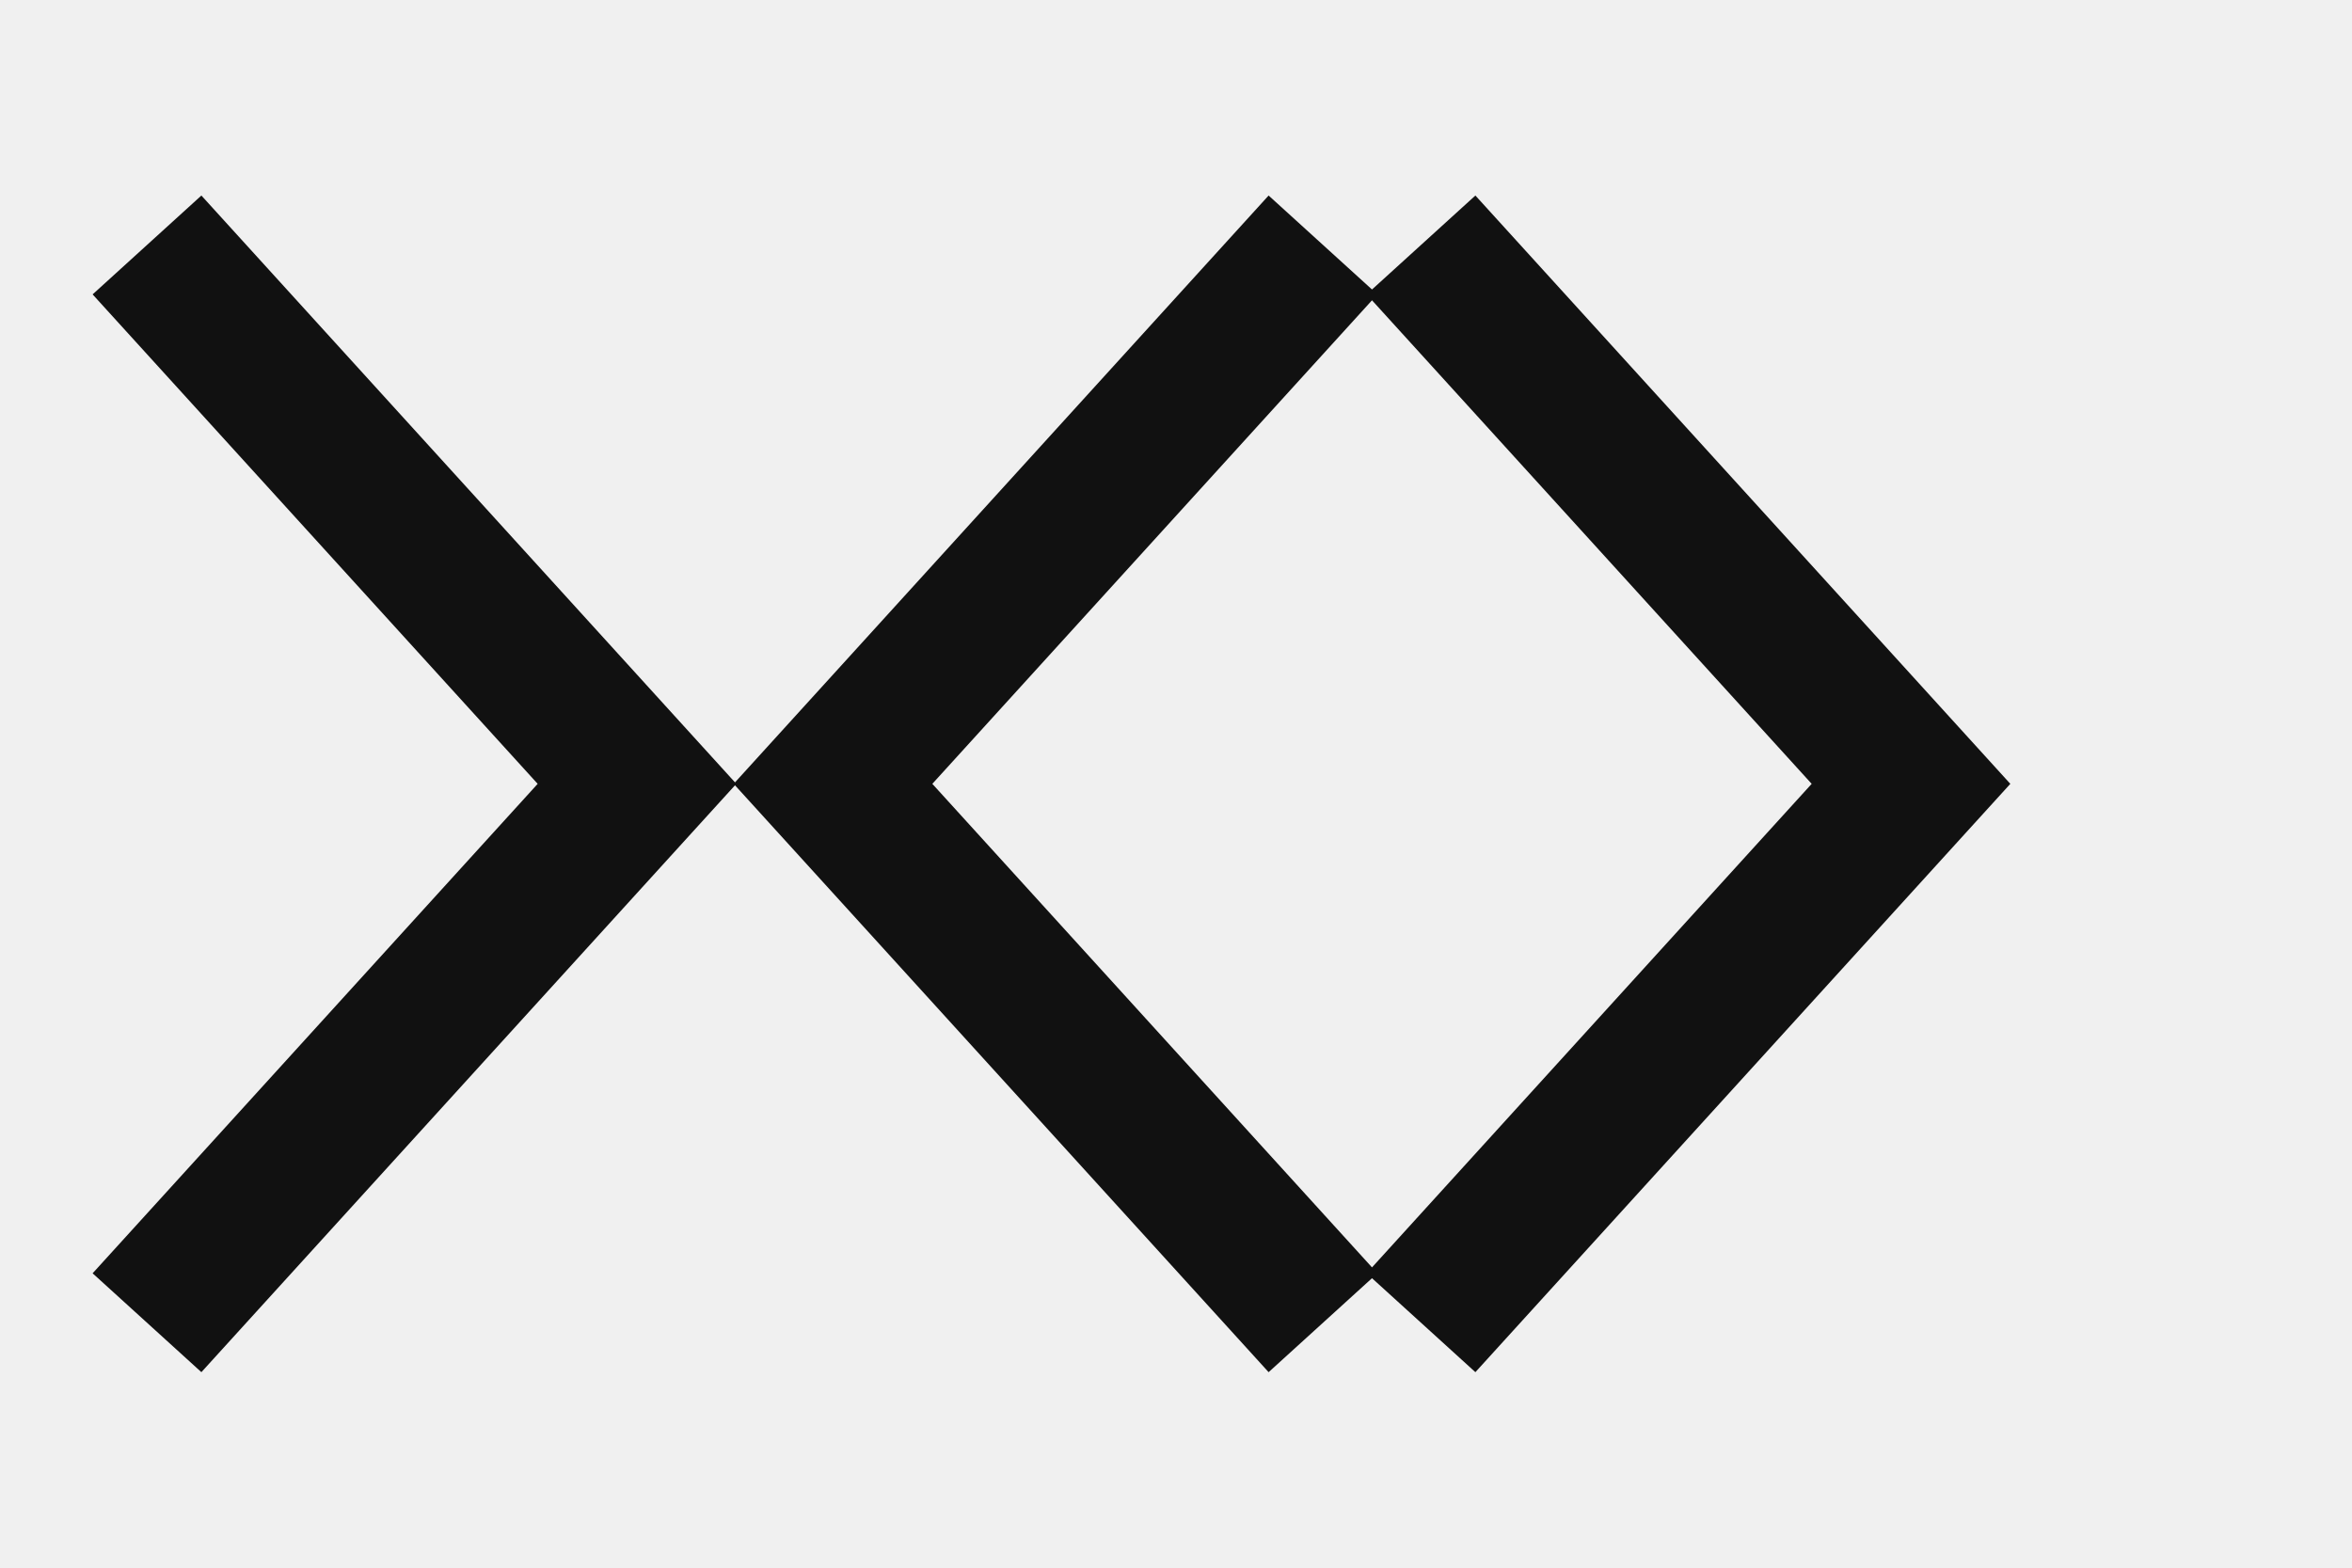
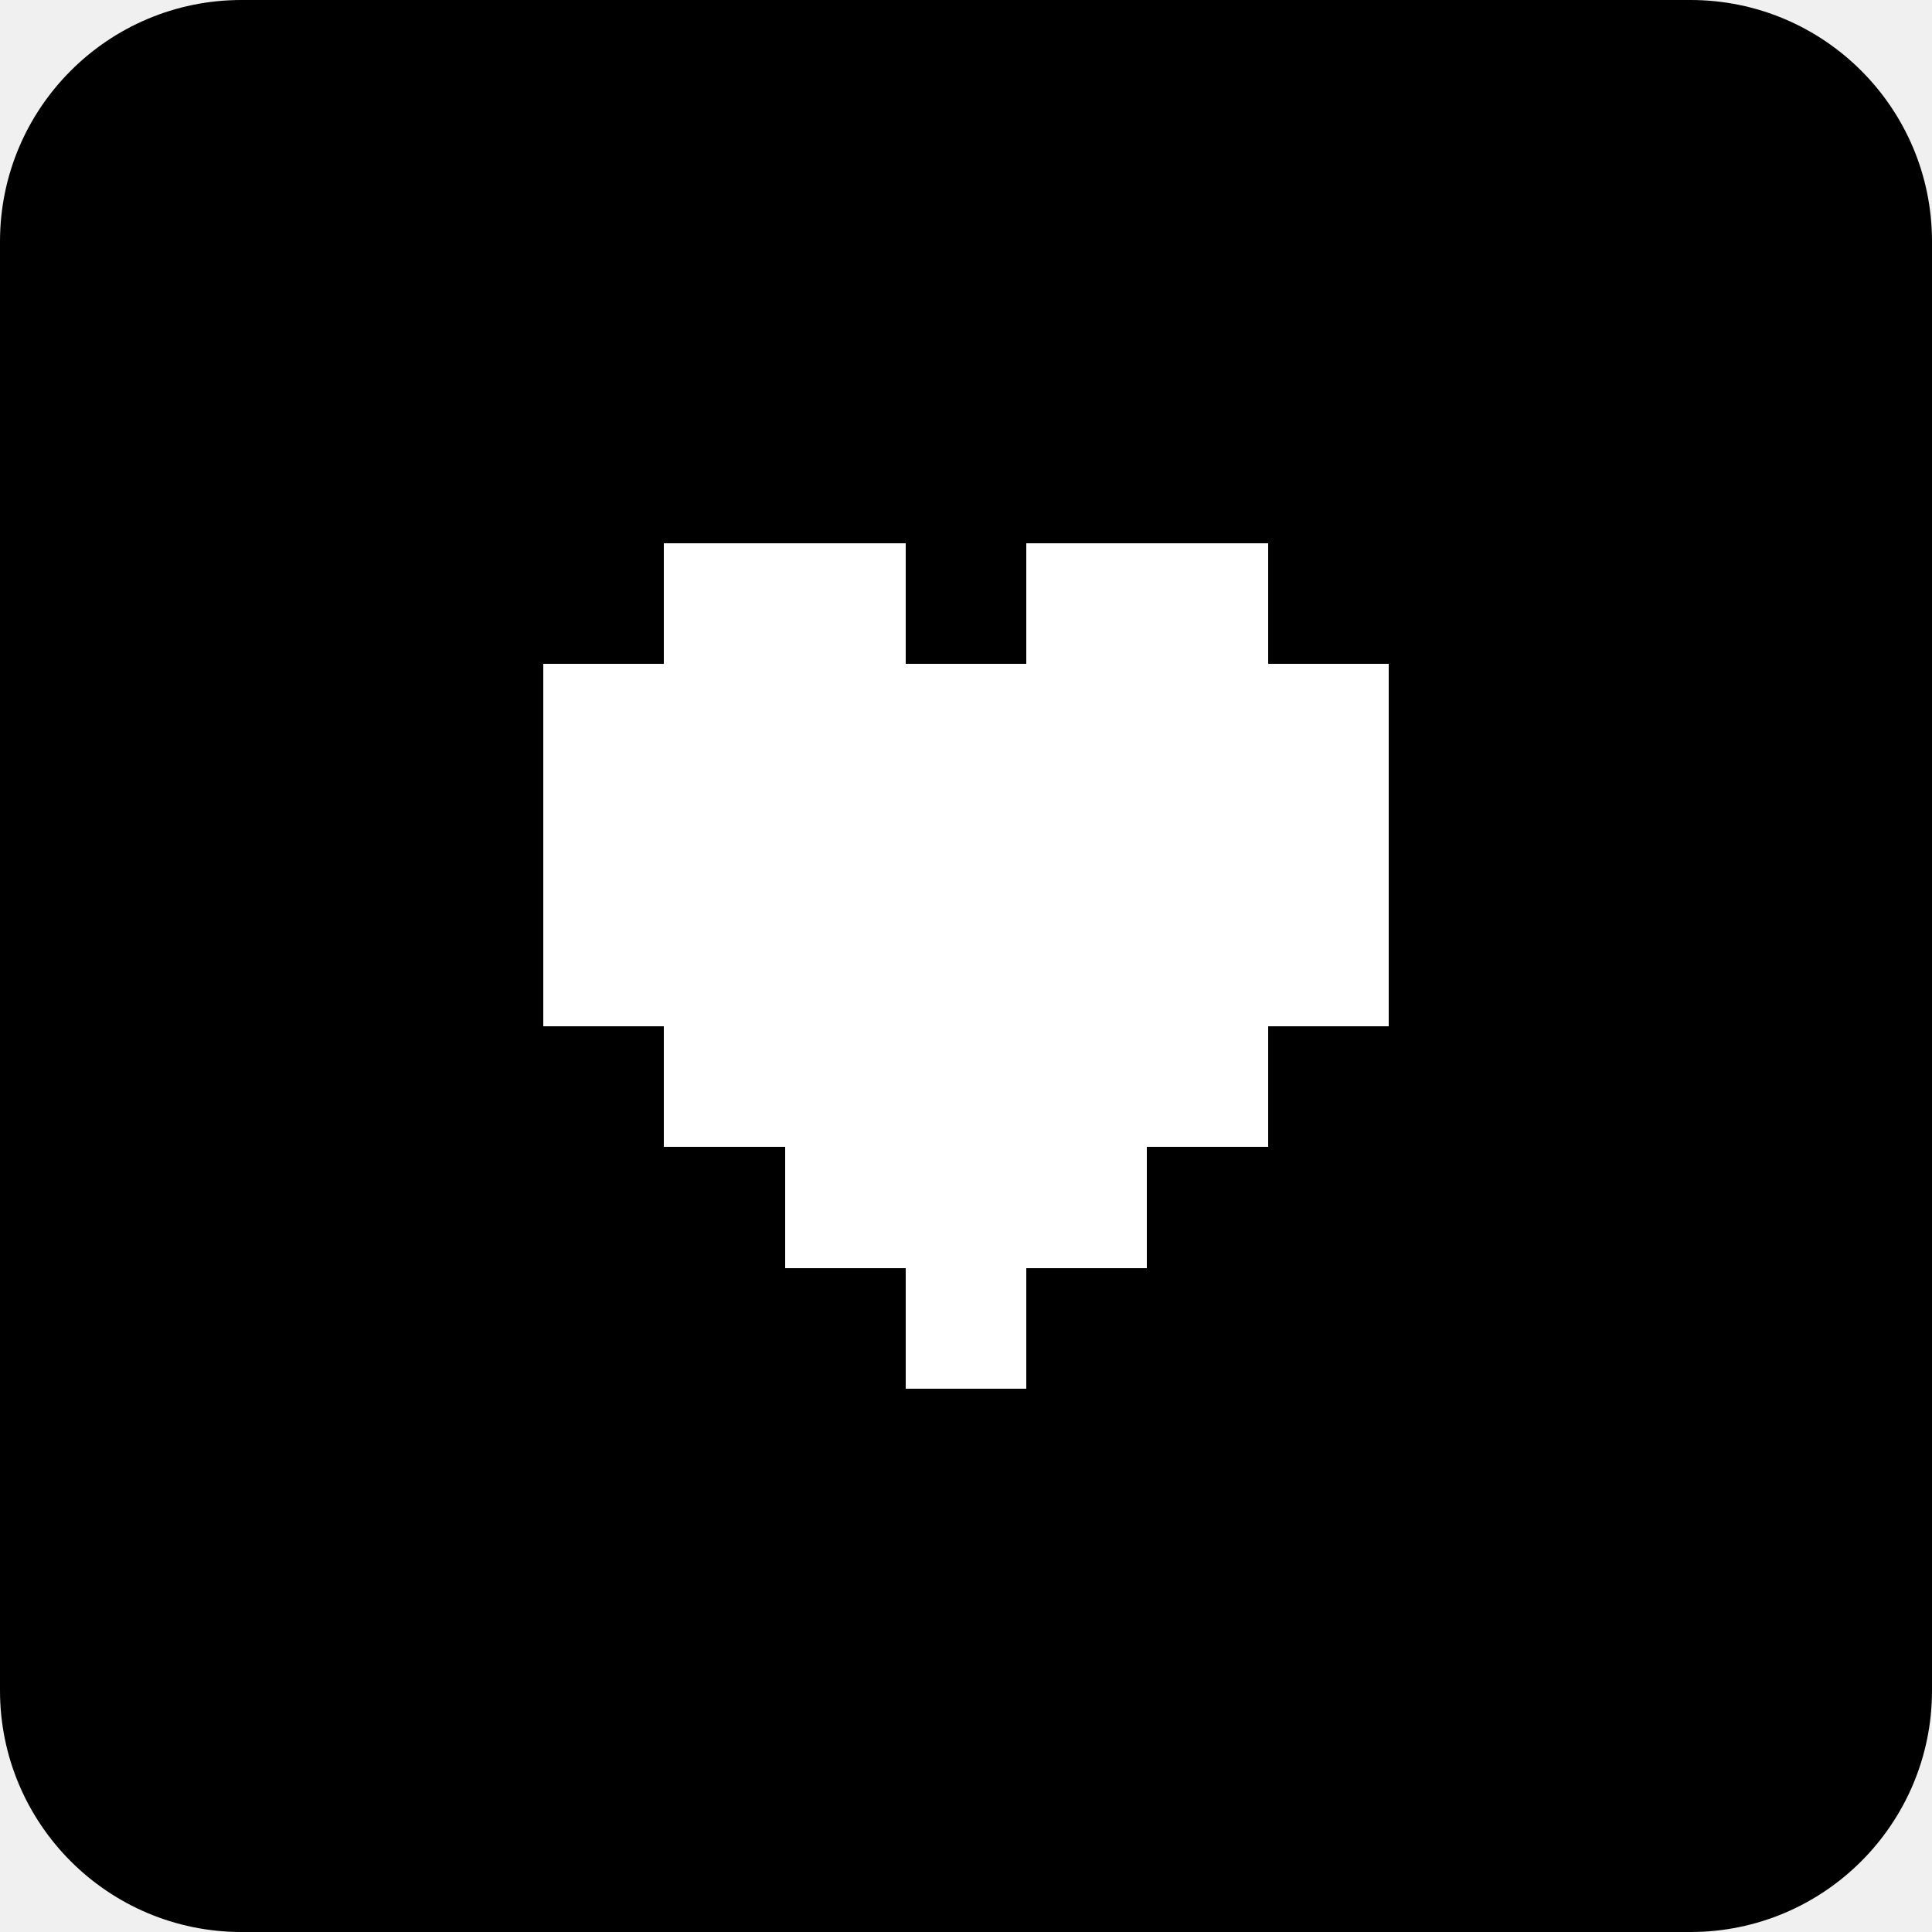
- <svg xmlns="http://www.w3.org/2000/svg" viewBox="0 0 48 32">
-   <path d="M3 5 13 16 3 27M27 5 17 16 27 27M29 5 39 16 29 27" fill="none" stroke="#111" stroke-width="3" stroke-linejoin="miter" />
+ <svg xmlns="http://www.w3.org/2000/svg" viewBox="0 0 32 32">
+   <rect width="32" height="32" rx="4" fill="#000" />
+   <g fill="#fff" shape-rendering="crispEdges">
+     <rect x="11" y="9" width="4" height="2" />
+     <rect x="17" y="9" width="4" height="2" />
+     <rect x="9" y="11" width="14" height="6" />
+     <rect x="11" y="17" width="10" height="2" />
+     <rect x="13" y="19" width="6" height="2" />
+     <rect x="15" y="21" width="2" height="2" />
+   </g>
</svg>
